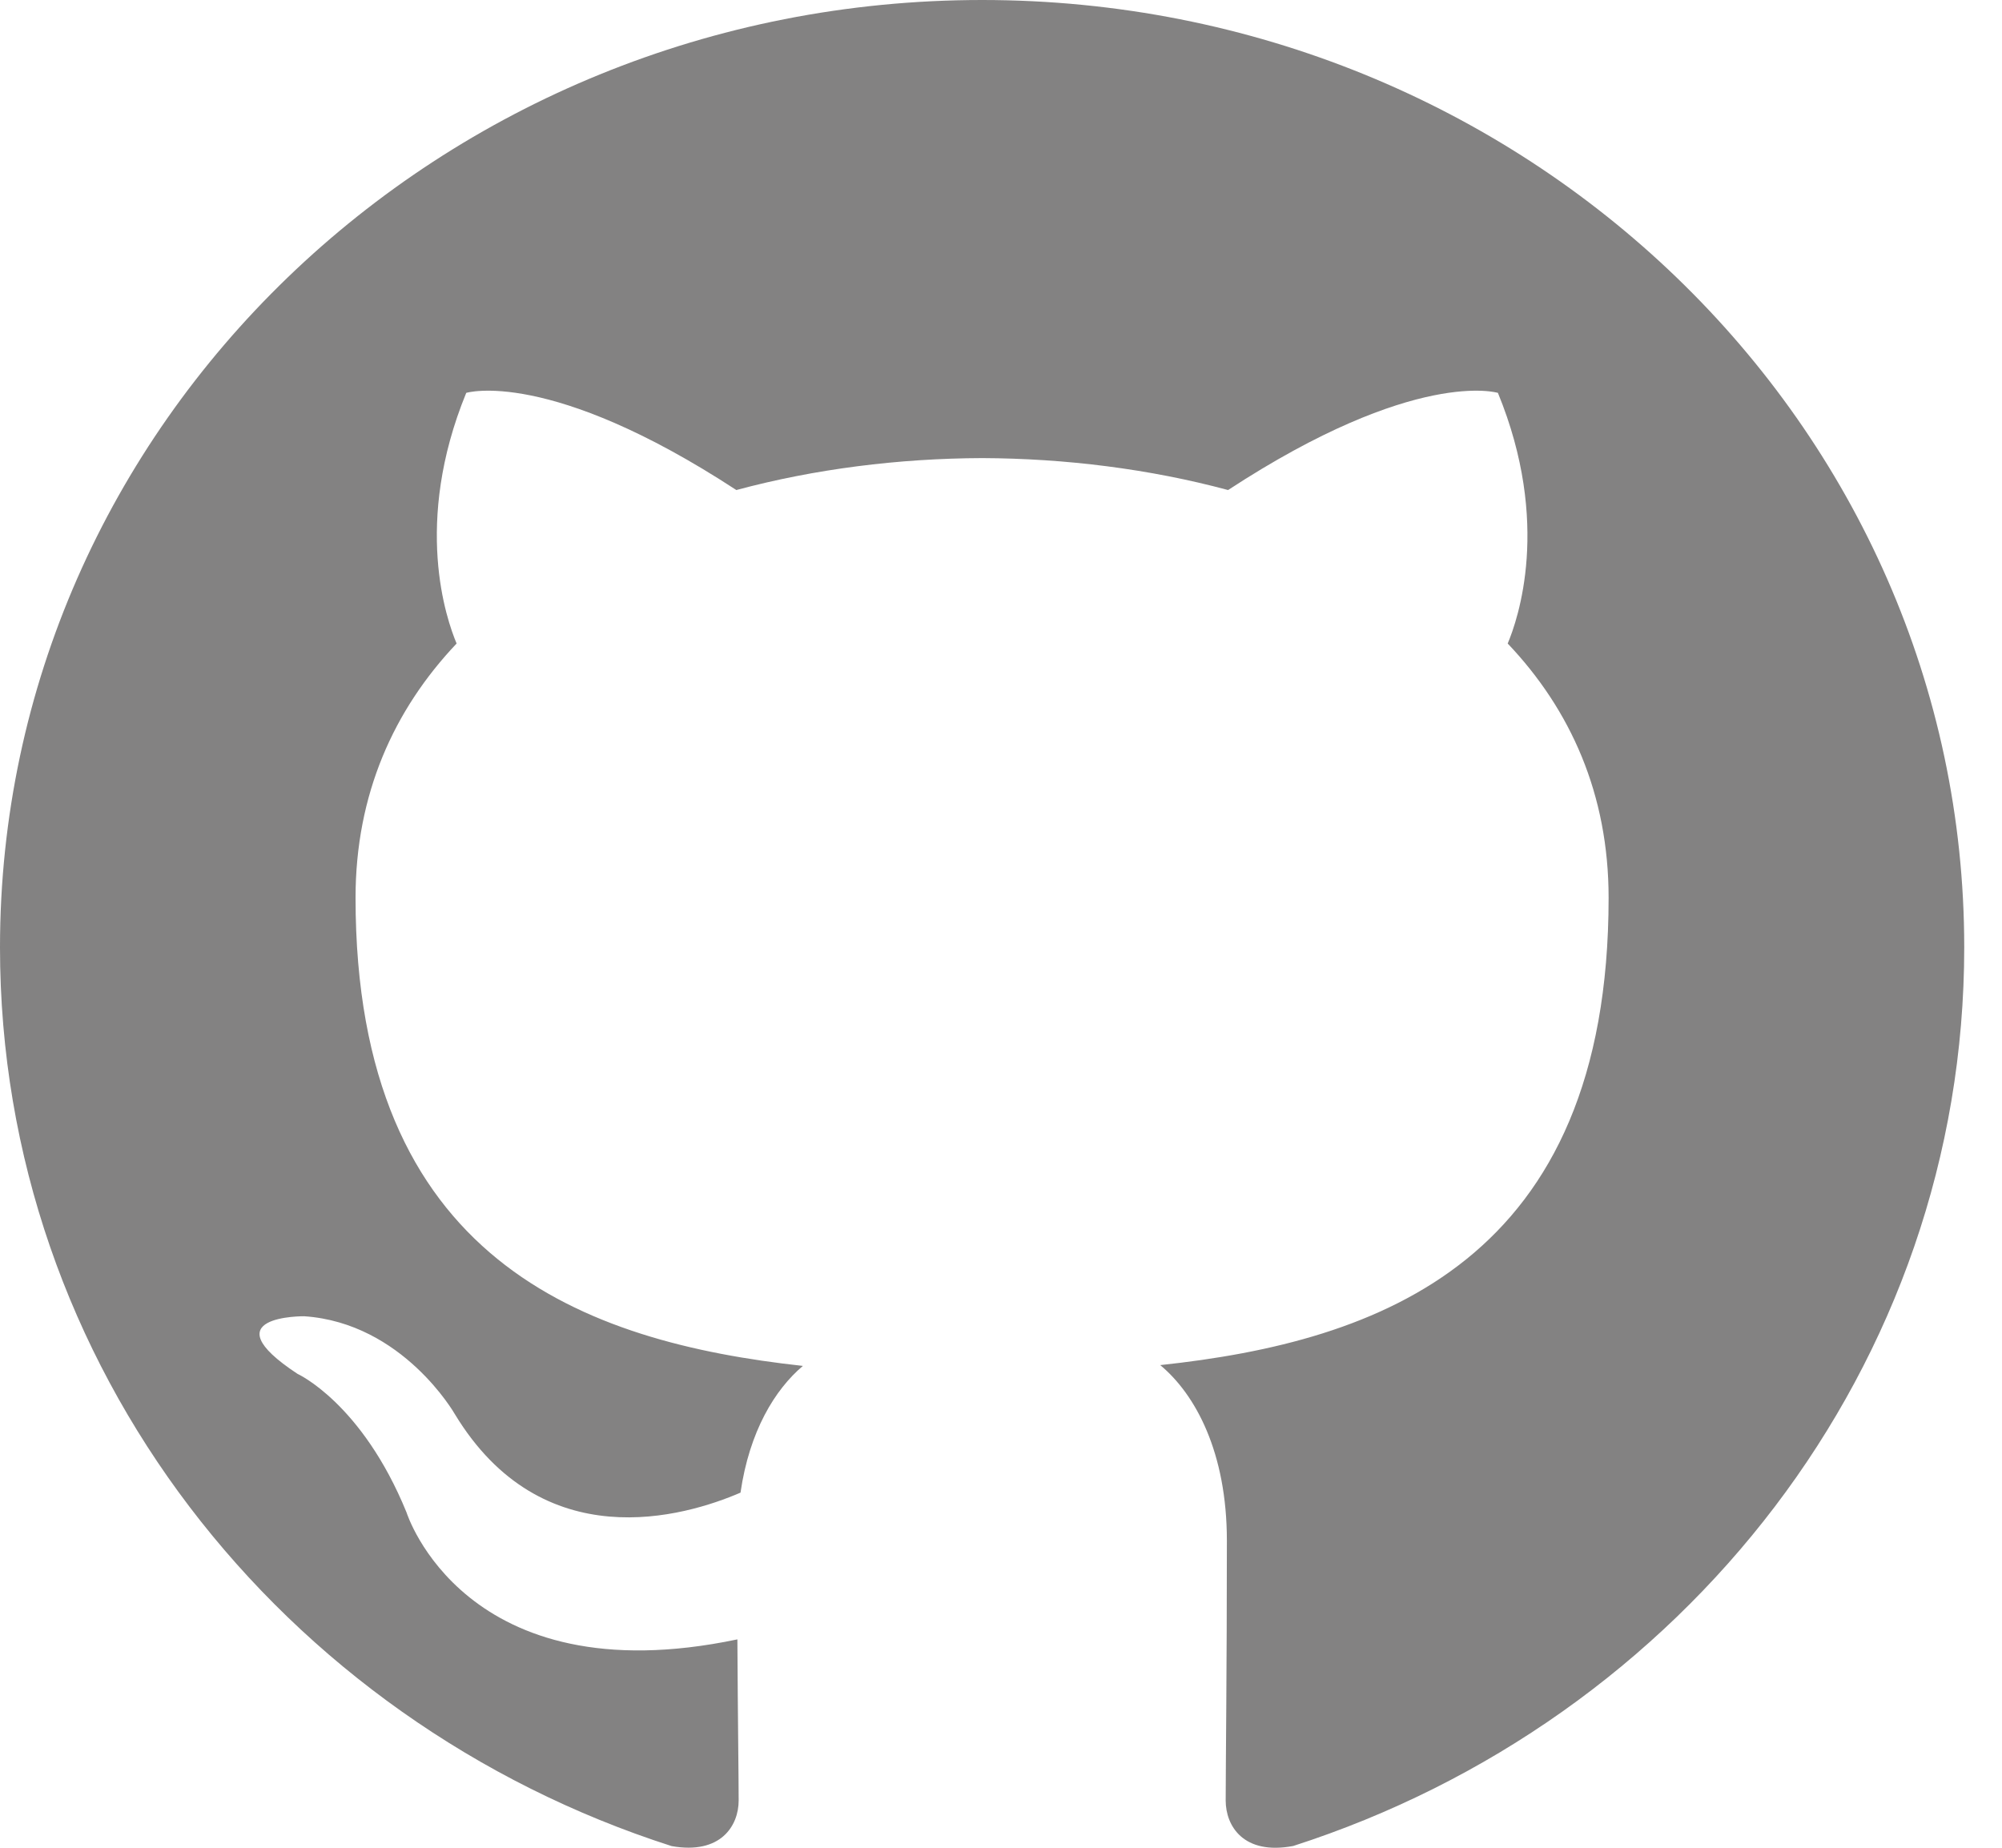
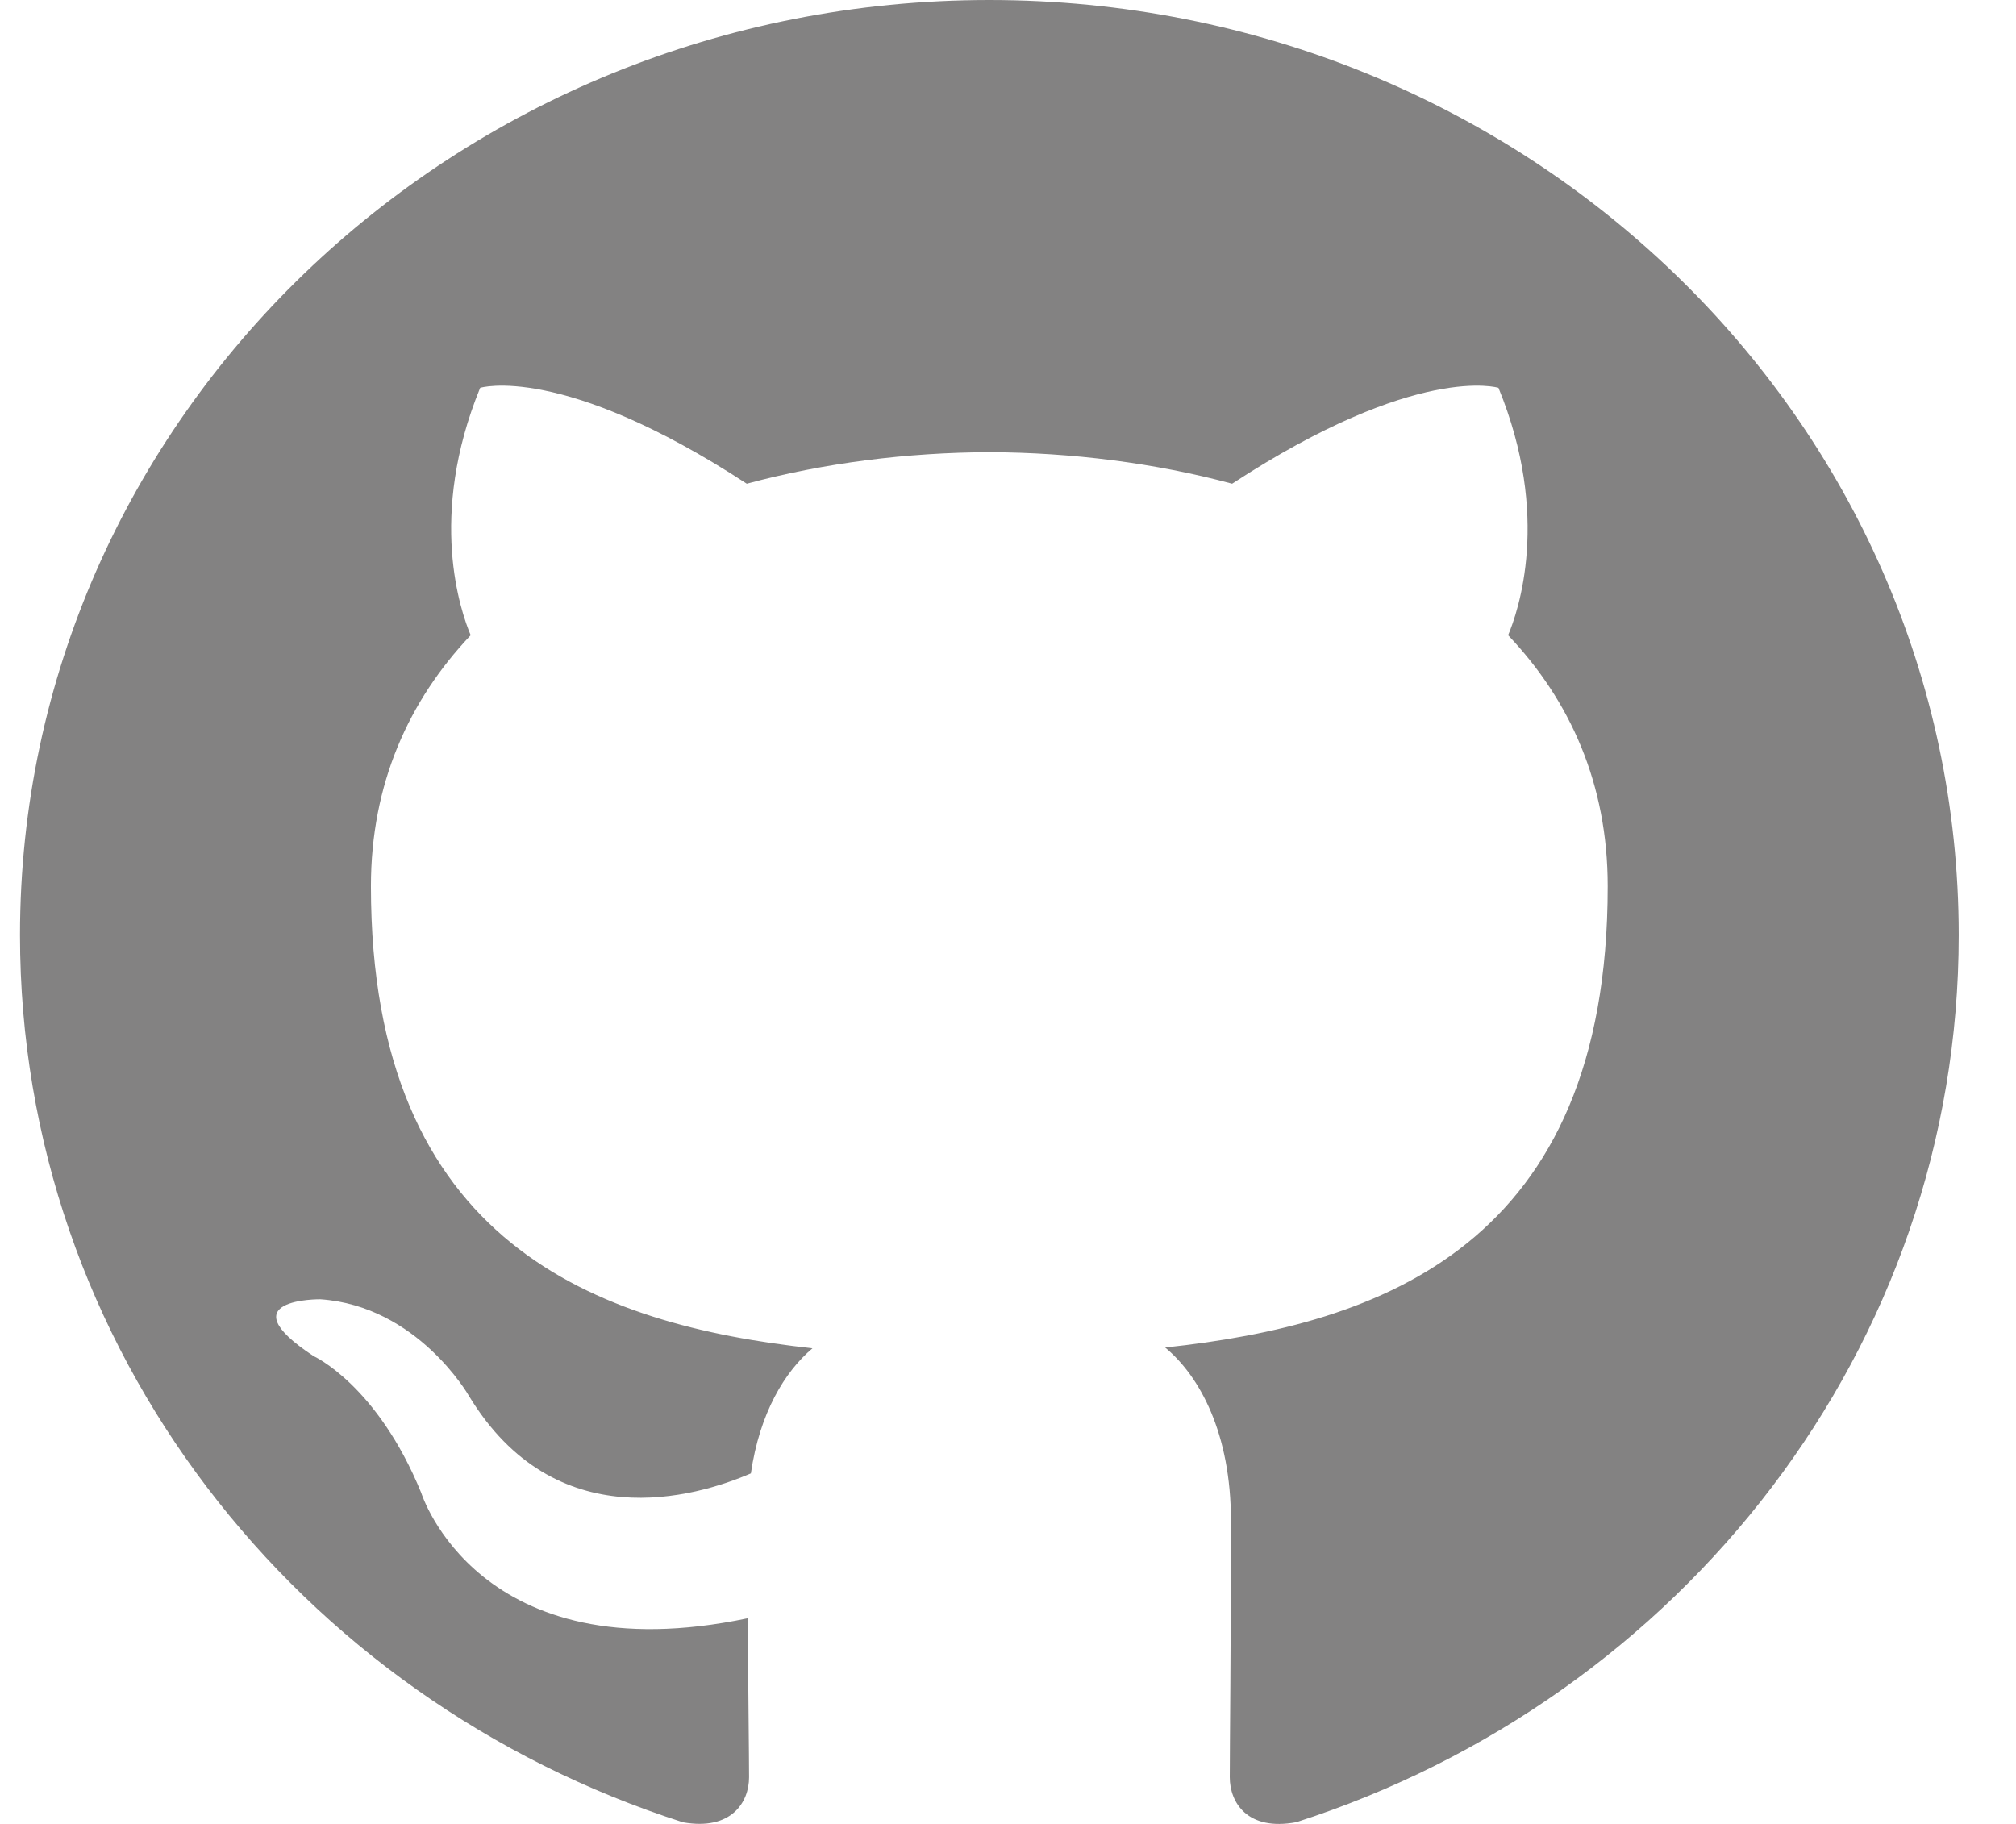
- <svg xmlns="http://www.w3.org/2000/svg" width="52" height="48" viewBox="0 0 52 48" fill="none">
+ <svg xmlns="http://www.w3.org/2000/svg" width="42" height="38" viewBox="0 0 52 48" fill="none">
  <rect width="51.019" height="48" fill="black" fill-opacity="0" />
  <path fill-rule="evenodd" clip-rule="evenodd" d="M25.508 0C11.421 0 0 11.018 0 24.609C0 35.481 7.307 44.705 17.445 47.957C18.722 48.184 19.186 47.427 19.186 46.772C19.186 46.189 19.164 44.643 19.153 42.587C12.057 44.076 10.559 39.288 10.559 39.288C9.399 36.445 7.727 35.689 7.727 35.689C5.411 34.164 7.903 34.193 7.903 34.193C10.463 34.368 11.81 36.729 11.81 36.729C14.085 40.489 17.781 39.401 19.234 38.775C19.465 37.182 20.125 36.1 20.854 35.483C15.19 34.862 9.235 32.751 9.235 23.322C9.235 20.634 10.229 18.438 11.86 16.717C11.599 16.097 10.722 13.595 12.11 10.206C12.11 10.206 14.252 9.545 19.126 12.73C21.16 12.182 23.342 11.908 25.512 11.9C27.678 11.909 29.861 12.182 31.898 12.73C36.769 9.545 38.907 10.206 38.907 10.206C40.299 13.595 39.422 16.097 39.161 16.717C40.796 18.438 41.782 20.634 41.782 23.322C41.782 32.773 35.819 34.855 30.136 35.462C31.051 36.223 31.867 37.727 31.867 40.024C31.867 43.312 31.836 45.965 31.836 46.772C31.836 47.431 32.295 48.198 33.59 47.954C43.716 44.695 51.019 35.478 51.019 24.609C51.019 11.018 39.598 0 25.508 0Z" fill="#838282" />
</svg>
